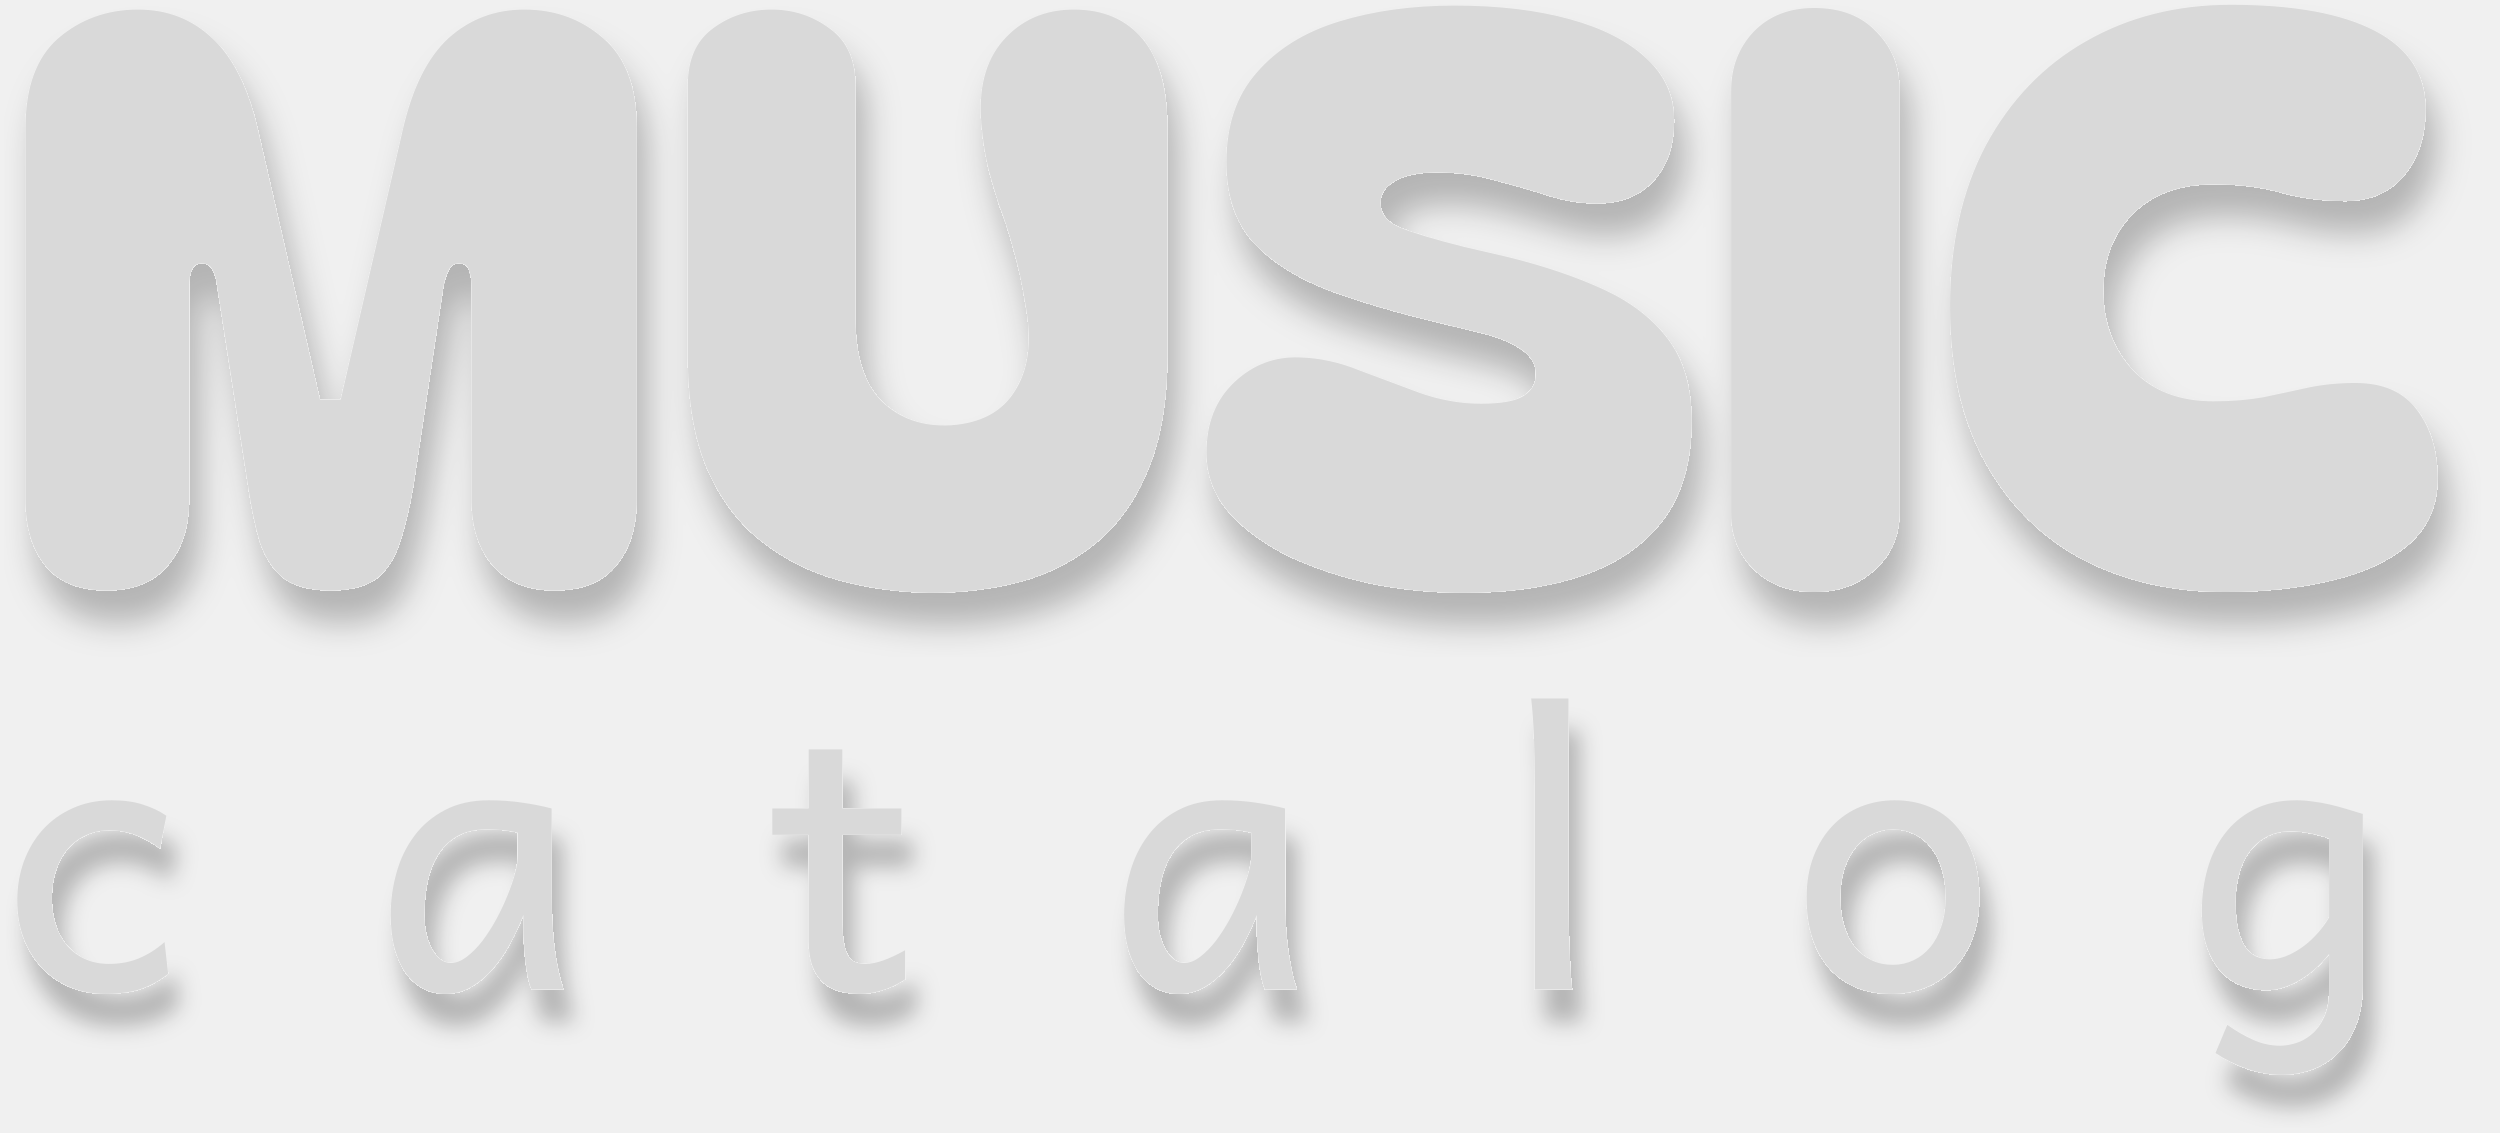
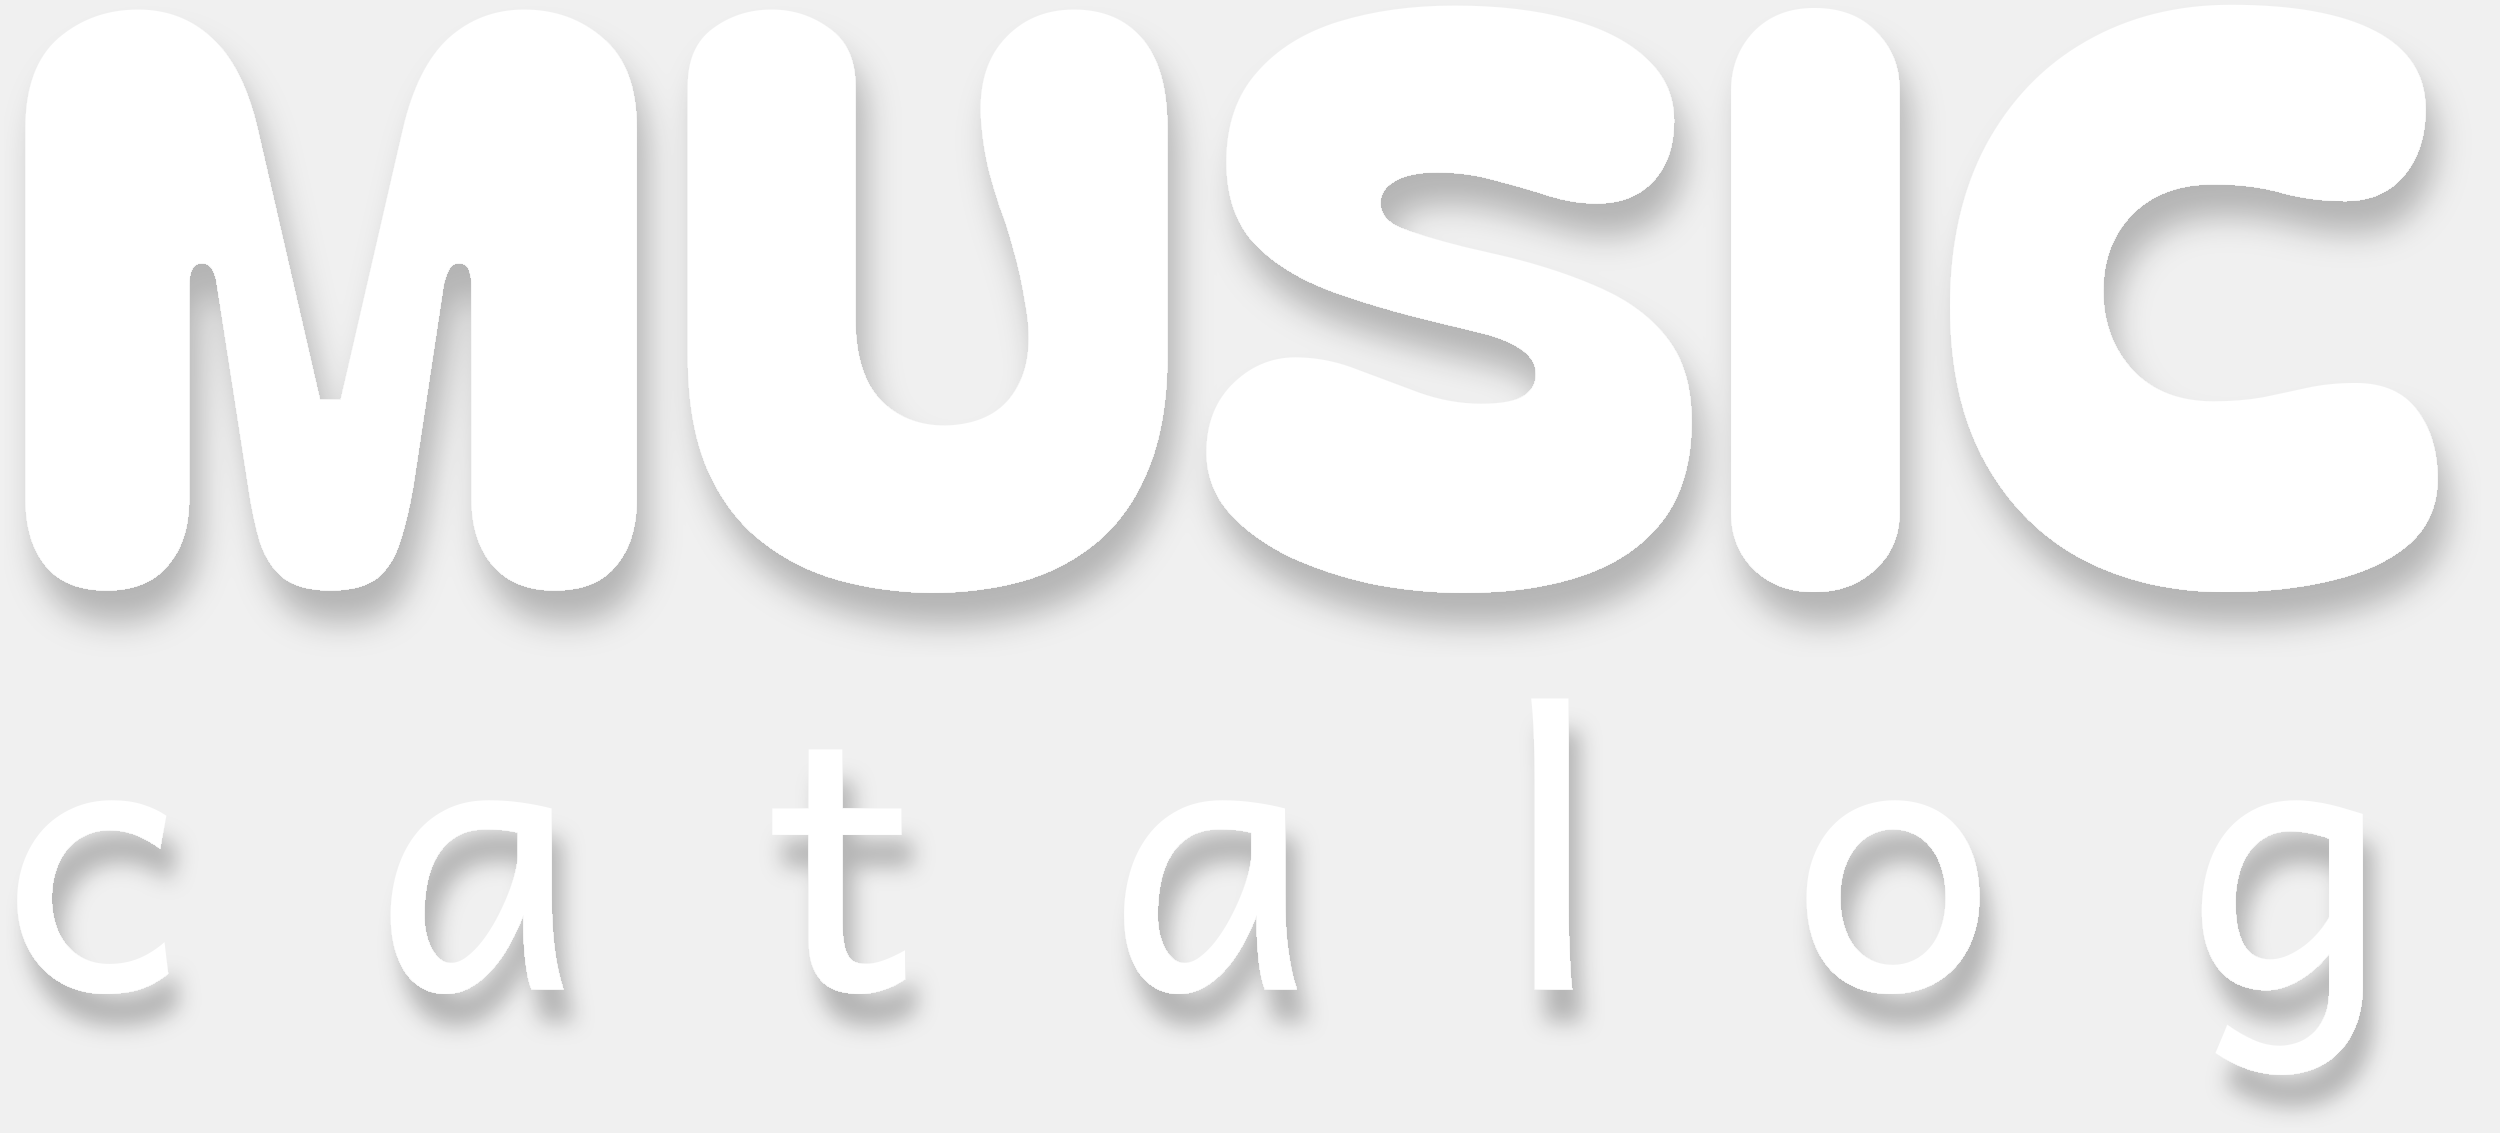
<svg xmlns="http://www.w3.org/2000/svg" width="470" height="213" viewBox="0 0 470 213" fill="none">
-   <g filter="url(#filter0_d_72_2)">
-     <path d="M20.1 111C14.9 111 11.05 109.45 8.55 106.35C6.05 103.25 4.8 99.1 4.8 93.9V24C4.8 16.4 6.85 10.8 10.95 7.2C15.15 3.6 20.15 1.8 25.95 1.8C31.45 1.8 36.1 3.6 39.9 7.2C43.8 10.8 46.65 16.5 48.45 24.3L60.15 75.15H64.05L75.75 24.3C77.55 16.5 80.4 10.8 84.3 7.2C88.3 3.6 93.05 1.8 98.55 1.8C104.35 1.8 109.3 3.6 113.4 7.2C117.6 10.8 119.7 16.4 119.7 24V93.9C119.7 99.1 118.4 103.25 115.8 106.35C113.3 109.45 109.45 111 104.25 111C99.25 111 95.4 109.45 92.7 106.35C90 103.25 88.65 99.1 88.65 93.9V53.55C88.65 52.55 88.5 51.65 88.2 50.85C88 49.95 87.35 49.5 86.25 49.5C85.35 49.5 84.7 49.95 84.3 50.85C83.9 51.65 83.6 52.55 83.4 53.55L77.7 91.35C77 95.45 76.15 99 75.15 102C74.25 104.9 72.8 107.15 70.8 108.75C68.8 110.25 65.9 111 62.1 111C58.4 111 55.5 110.25 53.4 108.75C51.4 107.15 49.9 104.9 48.9 102C48 99 47.25 95.45 46.65 91.35L40.8 53.55C40.7 52.55 40.45 51.65 40.05 50.85C39.65 49.95 38.95 49.5 37.95 49.5C36.95 49.5 36.3 49.95 36 50.85C35.7 51.65 35.55 52.55 35.55 53.55V93.9C35.55 99.1 34.2 103.25 31.5 106.35C28.9 109.45 25.1 111 20.1 111ZM174.912 111.45C168.912 111.35 163.162 110.55 157.662 109.05C152.262 107.55 147.412 105.1 143.112 101.7C138.812 98.3 135.412 93.75 132.912 88.05C130.512 82.35 129.312 75.3 129.312 66.9V16.05C129.312 11.25 130.862 7.7 133.962 5.4C137.162 3 140.862 1.8 145.062 1.8C149.162 1.8 152.812 3 156.012 5.4C159.212 7.7 160.812 11.25 160.812 16.05V59.85C160.812 66.95 162.462 72.15 165.762 75.45C169.162 78.75 173.512 80.25 178.812 79.95C184.412 79.55 188.412 77.4 190.812 73.5C193.312 69.6 194.012 64.4 192.912 57.9C192.212 53.5 191.412 49.8 190.512 46.8C189.712 43.8 188.862 41.15 187.962 38.85C187.162 36.45 186.462 34.1 185.862 31.8C185.262 29.4 184.812 26.6 184.512 23.4C183.912 16.7 185.262 11.45 188.562 7.65C191.962 3.75 196.412 1.8 201.912 1.8C207.412 1.8 211.712 3.65 214.812 7.35C217.912 11.05 219.462 16.65 219.462 24.15V66.9C219.462 75.3 218.262 82.4 215.862 88.2C213.562 93.9 210.312 98.5 206.112 102C202.012 105.4 197.262 107.85 191.862 109.35C186.562 110.75 180.912 111.45 174.912 111.45ZM275.121 111.45C269.521 111.45 263.871 110.9 258.171 109.8C252.571 108.6 247.371 106.9 242.571 104.7C237.871 102.4 234.071 99.65 231.171 96.45C228.271 93.15 226.821 89.35 226.821 85.05C226.821 79.55 228.571 75.15 232.071 71.85C235.571 68.55 239.671 67 244.371 67.2C248.071 67.3 251.771 68.1 255.471 69.6C259.171 71 262.921 72.4 266.721 73.8C270.621 75.2 274.521 75.9 278.421 75.9C282.321 75.9 285.021 75.4 286.521 74.4C288.021 73.4 288.771 72.05 288.771 70.35C288.771 68.35 287.721 66.7 285.621 65.4C283.521 64.1 280.871 63.1 277.671 62.4L270.321 60.6C262.721 58.8 255.921 56.8 249.921 54.6C243.921 52.3 239.171 49.3 235.671 45.6C232.271 41.8 230.571 36.75 230.571 30.45C230.571 23.55 232.471 17.95 236.271 13.65C240.071 9.25 245.221 6.05 251.721 4.05C258.221 2.05 265.471 1.05 273.471 1.05C281.671 1.05 288.871 1.9 295.071 3.6C301.271 5.3 306.071 7.75 309.471 10.95C312.971 14.15 314.721 18.05 314.721 22.65C314.721 27.55 313.371 31.4 310.671 34.2C308.071 36.9 304.571 38.25 300.171 38.25C297.271 38.25 294.221 37.75 291.021 36.75C287.921 35.75 284.621 34.8 281.121 33.9C277.721 32.9 274.071 32.4 270.171 32.4C266.671 32.4 264.021 32.95 262.221 34.05C260.421 35.05 259.521 36.4 259.521 38.1C259.521 40.2 260.721 41.75 263.121 42.75C265.521 43.75 269.471 44.95 274.971 46.35L283.371 48.3C290.271 50 296.321 52.05 301.521 54.45C306.721 56.85 310.771 60 313.671 63.9C316.571 67.8 318.021 72.9 318.021 79.2C318.021 86.8 316.221 93 312.621 97.8C309.021 102.5 304.021 105.95 297.621 108.15C291.221 110.35 283.721 111.45 275.121 111.45ZM341.054 111.3C336.454 111.3 332.704 109.9 329.804 107.1C326.904 104.3 325.454 100.75 325.454 96.45V17.1C325.454 12.7 326.854 9 329.654 6C332.554 3 336.354 1.5 341.054 1.5C346.054 1.5 349.954 3 352.754 6C355.654 8.9 357.104 12.5 357.104 16.8V96.45C357.104 100.75 355.554 104.3 352.454 107.1C349.454 109.9 345.654 111.3 341.054 111.3ZM418.363 111.3C408.563 111.3 399.713 109.3 391.813 105.3C384.013 101.2 377.863 95.15 373.363 87.15C368.863 79.15 366.613 69.3 366.613 57.6C366.613 45.9 368.863 35.8 373.363 27.3C377.963 18.8 384.213 12.3 392.113 7.8C400.113 3.2 409.213 0.9 419.413 0.9C431.213 0.9 440.263 2.55 446.563 5.85C452.863 9.15 456.013 14.05 456.013 20.55C456.013 25.55 454.663 29.7 451.963 33C449.263 36.2 445.563 37.8 440.863 37.8C436.863 37.8 432.963 37.3 429.163 36.3C425.463 35.2 421.113 34.65 416.113 34.65C409.713 34.65 404.663 36.5 400.963 40.2C397.263 43.9 395.413 48.75 395.413 54.75C395.413 60.65 397.263 65.6 400.963 69.6C404.663 73.5 409.713 75.45 416.113 75.45C419.513 75.45 422.613 75.2 425.413 74.7C428.313 74.1 431.113 73.5 433.813 72.9C436.613 72.3 439.613 72 442.813 72C448.113 72 452.013 73.75 454.513 77.25C457.013 80.65 458.263 84.9 458.263 90C458.263 95.1 456.413 99.25 452.713 102.45C449.013 105.55 444.113 107.8 438.013 109.2C432.013 110.6 425.463 111.3 418.363 111.3Z" fill="#D9D9D9" />
+   <g filter="url(#filter0_d_77_2)">
+     <path d="M20.1 111C14.9 111 11.05 109.45 8.55 106.35C6.05 103.25 4.8 99.1 4.8 93.9V24C4.8 16.4 6.85 10.8 10.95 7.2C15.15 3.6 20.15 1.8 25.95 1.8C31.45 1.8 36.1 3.6 39.9 7.2C43.8 10.8 46.65 16.5 48.45 24.3L60.15 75.15H64.05L75.75 24.3C77.55 16.5 80.4 10.8 84.3 7.2C88.3 3.6 93.05 1.8 98.55 1.8C104.35 1.8 109.3 3.6 113.4 7.2C117.6 10.8 119.7 16.4 119.7 24V93.9C119.7 99.1 118.4 103.25 115.8 106.35C113.3 109.45 109.45 111 104.25 111C99.25 111 95.4 109.45 92.7 106.35C90 103.25 88.65 99.1 88.65 93.9V53.55C88.65 52.55 88.5 51.65 88.2 50.85C88 49.95 87.35 49.5 86.25 49.5C85.35 49.5 84.7 49.95 84.3 50.85C83.9 51.65 83.6 52.55 83.4 53.55L77.7 91.35C77 95.45 76.15 99 75.15 102C74.25 104.9 72.8 107.15 70.8 108.75C68.8 110.25 65.9 111 62.1 111C58.4 111 55.5 110.25 53.4 108.75C51.4 107.15 49.9 104.9 48.9 102C48 99 47.25 95.45 46.65 91.35L40.8 53.55C40.7 52.55 40.45 51.65 40.05 50.85C39.65 49.95 38.95 49.5 37.95 49.5C36.95 49.5 36.3 49.95 36 50.85C35.7 51.65 35.55 52.55 35.55 53.55V93.9C35.55 99.1 34.2 103.25 31.5 106.35C28.9 109.45 25.1 111 20.1 111ZM174.912 111.45C168.912 111.35 163.162 110.55 157.662 109.05C152.262 107.55 147.412 105.1 143.112 101.7C138.812 98.3 135.412 93.75 132.912 88.05C130.512 82.35 129.312 75.3 129.312 66.9V16.05C129.312 11.25 130.862 7.7 133.962 5.4C137.162 3 140.862 1.8 145.062 1.8C149.162 1.8 152.812 3 156.012 5.4C159.212 7.7 160.812 11.25 160.812 16.05V59.85C160.812 66.95 162.462 72.15 165.762 75.45C169.162 78.75 173.512 80.25 178.812 79.95C184.412 79.55 188.412 77.4 190.812 73.5C193.312 69.6 194.012 64.4 192.912 57.9C192.212 53.5 191.412 49.8 190.512 46.8C189.712 43.8 188.862 41.15 187.962 38.85C187.162 36.45 186.462 34.1 185.862 31.8C185.262 29.4 184.812 26.6 184.512 23.4C183.912 16.7 185.262 11.45 188.562 7.65C191.962 3.75 196.412 1.8 201.912 1.8C207.412 1.8 211.712 3.65 214.812 7.35C217.912 11.05 219.462 16.65 219.462 24.15V66.9C219.462 75.3 218.262 82.4 215.862 88.2C213.562 93.9 210.312 98.5 206.112 102C202.012 105.4 197.262 107.85 191.862 109.35C186.562 110.75 180.912 111.45 174.912 111.45ZM275.121 111.45C269.521 111.45 263.871 110.9 258.171 109.8C252.571 108.6 247.371 106.9 242.571 104.7C237.871 102.4 234.071 99.65 231.171 96.45C228.271 93.15 226.821 89.35 226.821 85.05C226.821 79.55 228.571 75.15 232.071 71.85C235.571 68.55 239.671 67 244.371 67.2C248.071 67.3 251.771 68.1 255.471 69.6C259.171 71 262.921 72.4 266.721 73.8C270.621 75.2 274.521 75.9 278.421 75.9C282.321 75.9 285.021 75.4 286.521 74.4C288.021 73.4 288.771 72.05 288.771 70.35C288.771 68.35 287.721 66.7 285.621 65.4C283.521 64.1 280.871 63.1 277.671 62.4L270.321 60.6C262.721 58.8 255.921 56.8 249.921 54.6C243.921 52.3 239.171 49.3 235.671 45.6C232.271 41.8 230.571 36.75 230.571 30.45C230.571 23.55 232.471 17.95 236.271 13.65C240.071 9.25 245.221 6.05 251.721 4.05C258.221 2.05 265.471 1.05 273.471 1.05C281.671 1.05 288.871 1.9 295.071 3.6C301.271 5.3 306.071 7.75 309.471 10.95C312.971 14.15 314.721 18.05 314.721 22.65C314.721 27.55 313.371 31.4 310.671 34.2C308.071 36.9 304.571 38.25 300.171 38.25C297.271 38.25 294.221 37.75 291.021 36.75C287.921 35.75 284.621 34.8 281.121 33.9C277.721 32.9 274.071 32.4 270.171 32.4C266.671 32.4 264.021 32.95 262.221 34.05C260.421 35.05 259.521 36.4 259.521 38.1C259.521 40.2 260.721 41.75 263.121 42.75C265.521 43.75 269.471 44.95 274.971 46.35L283.371 48.3C290.271 50 296.321 52.05 301.521 54.45C306.721 56.85 310.771 60 313.671 63.9C316.571 67.8 318.021 72.9 318.021 79.2C318.021 86.8 316.221 93 312.621 97.8C309.021 102.5 304.021 105.95 297.621 108.15C291.221 110.35 283.721 111.45 275.121 111.45ZM341.054 111.3C336.454 111.3 332.704 109.9 329.804 107.1C326.904 104.3 325.454 100.75 325.454 96.45V17.1C325.454 12.7 326.854 9 329.654 6C332.554 3 336.354 1.5 341.054 1.5C346.054 1.5 349.954 3 352.754 6C355.654 8.9 357.104 12.5 357.104 16.8V96.45C357.104 100.75 355.554 104.3 352.454 107.1C349.454 109.9 345.654 111.3 341.054 111.3ZM418.363 111.3C408.563 111.3 399.713 109.3 391.813 105.3C384.013 101.2 377.863 95.15 373.363 87.15C368.863 79.15 366.613 69.3 366.613 57.6C366.613 45.9 368.863 35.8 373.363 27.3C377.963 18.8 384.213 12.3 392.113 7.8C400.113 3.2 409.213 0.9 419.413 0.9C431.213 0.9 440.263 2.55 446.563 5.85C452.863 9.15 456.013 14.05 456.013 20.55C456.013 25.55 454.663 29.7 451.963 33C449.263 36.2 445.563 37.8 440.863 37.8C436.863 37.8 432.963 37.3 429.163 36.3C425.463 35.2 421.113 34.65 416.113 34.65C409.713 34.65 404.663 36.5 400.963 40.2C397.263 43.9 395.413 48.75 395.413 54.75C395.413 60.65 397.263 65.6 400.963 69.6C404.663 73.5 409.713 75.45 416.113 75.45C419.513 75.45 422.613 75.2 425.413 74.7C428.313 74.1 431.113 73.5 433.813 72.9C436.613 72.3 439.613 72 442.813 72C448.113 72 452.013 73.75 454.513 77.25C457.013 80.65 458.263 84.9 458.263 90C458.263 95.1 456.413 99.25 452.713 102.45C449.013 105.55 444.113 107.8 438.013 109.2C432.013 110.6 425.463 111.3 418.363 111.3Z" fill="white" />
  </g>
-   <g filter="url(#filter1_d_72_2)">
-     <path d="M31.616 183.095C30.75 183.756 29.884 184.325 29.019 184.804C28.175 185.259 27.287 185.647 26.352 185.966C25.418 186.262 24.416 186.479 23.345 186.615C22.274 186.775 21.1 186.854 19.824 186.854C17.523 186.854 15.37 186.456 13.364 185.658C11.359 184.838 9.604 183.664 8.101 182.138C6.597 180.611 5.412 178.765 4.546 176.601C3.68 174.436 3.247 171.986 3.247 169.252C3.247 166.677 3.657 164.25 4.478 161.972C5.321 159.693 6.506 157.699 8.032 155.99C9.582 154.281 11.45 152.937 13.638 151.957C15.848 150.954 18.309 150.453 21.02 150.453C23.299 150.453 25.259 150.727 26.899 151.273C28.563 151.798 30.021 152.493 31.274 153.358L30.078 159.511C28.529 158.371 26.991 157.517 25.464 156.947C23.937 156.378 22.285 156.093 20.508 156.093C18.981 156.093 17.557 156.389 16.235 156.981C14.937 157.551 13.797 158.383 12.817 159.477C11.86 160.57 11.108 161.915 10.562 163.51C10.015 165.105 9.741 166.905 9.741 168.91C9.741 170.756 9.992 172.431 10.493 173.935C10.995 175.438 11.712 176.737 12.646 177.831C13.581 178.902 14.709 179.734 16.03 180.326C17.352 180.919 18.844 181.215 20.508 181.215C22.581 181.215 24.461 180.862 26.148 180.155C27.834 179.449 29.429 178.435 30.933 177.113L31.616 183.095ZM97.378 156.537C97.105 156.469 96.797 156.4 96.455 156.332C96.113 156.264 95.703 156.195 95.225 156.127C94.769 156.059 94.222 156.013 93.584 155.99C92.969 155.945 92.24 155.922 91.397 155.922C89.163 155.922 87.295 156.378 85.791 157.289C84.31 158.178 83.125 159.374 82.236 160.878C81.348 162.359 80.71 164.068 80.322 166.005C79.958 167.942 79.775 169.936 79.775 171.986C79.775 173.308 79.901 174.527 80.151 175.644C80.425 176.737 80.789 177.694 81.245 178.515C81.701 179.312 82.225 179.939 82.817 180.395C83.41 180.827 84.048 181.044 84.731 181.044C85.734 181.044 86.737 180.657 87.739 179.882C88.765 179.107 89.745 178.116 90.679 176.908C91.613 175.678 92.49 174.311 93.311 172.807C94.131 171.28 94.837 169.776 95.43 168.295C96.045 166.791 96.523 165.378 96.865 164.057C97.207 162.735 97.378 161.675 97.378 160.878V156.537ZM99.941 186C99.691 185.453 99.463 184.701 99.258 183.744C99.076 182.787 98.916 181.773 98.779 180.702C98.665 179.608 98.574 178.526 98.506 177.455C98.438 176.384 98.403 175.473 98.403 174.721V171.986C97.72 173.764 96.899 175.541 95.942 177.318C95.008 179.073 93.926 180.657 92.695 182.069C91.488 183.482 90.132 184.633 88.628 185.521C87.124 186.41 85.483 186.854 83.706 186.854C82.27 186.854 80.926 186.535 79.673 185.897C78.42 185.259 77.326 184.314 76.392 183.061C75.48 181.807 74.762 180.258 74.238 178.412C73.714 176.544 73.452 174.402 73.452 171.986C73.452 169.275 73.817 166.632 74.546 164.057C75.275 161.459 76.392 159.158 77.895 157.152C79.399 155.124 81.314 153.507 83.638 152.299C85.962 151.068 88.719 150.453 91.909 150.453C94.12 150.453 96.204 150.601 98.164 150.897C100.124 151.171 101.969 151.535 103.701 151.991V167.885C103.701 172.191 103.906 175.814 104.316 178.754C104.727 181.671 105.262 184.086 105.923 186H99.941ZM145.195 151.991H152.031V140.883H158.354V151.991H169.463V156.947H158.354V172.67C158.354 174.424 158.434 175.86 158.594 176.977C158.776 178.093 159.038 178.97 159.38 179.608C159.744 180.224 160.2 180.645 160.747 180.873C161.294 181.101 161.955 181.215 162.729 181.215C163.709 181.215 164.814 180.998 166.045 180.565C167.275 180.132 168.643 179.494 170.146 178.651V184.12C168.574 185.146 167.07 185.852 165.635 186.239C164.199 186.649 162.878 186.854 161.67 186.854C160.326 186.854 159.072 186.695 157.91 186.376C156.748 186.08 155.723 185.544 154.834 184.77C153.968 183.995 153.285 182.969 152.783 181.693C152.282 180.395 152.031 178.754 152.031 176.771V156.947H145.195V151.991ZM235.259 156.537C234.985 156.469 234.678 156.4 234.336 156.332C233.994 156.264 233.584 156.195 233.105 156.127C232.65 156.059 232.103 156.013 231.465 155.99C230.85 155.945 230.12 155.922 229.277 155.922C227.044 155.922 225.176 156.378 223.672 157.289C222.191 158.178 221.006 159.374 220.117 160.878C219.229 162.359 218.59 164.068 218.203 166.005C217.839 167.942 217.656 169.936 217.656 171.986C217.656 173.308 217.782 174.527 218.032 175.644C218.306 176.737 218.67 177.694 219.126 178.515C219.582 179.312 220.106 179.939 220.698 180.395C221.291 180.827 221.929 181.044 222.612 181.044C223.615 181.044 224.618 180.657 225.62 179.882C226.646 179.107 227.625 178.116 228.56 176.908C229.494 175.678 230.371 174.311 231.191 172.807C232.012 171.28 232.718 169.776 233.311 168.295C233.926 166.791 234.404 165.378 234.746 164.057C235.088 162.735 235.259 161.675 235.259 160.878V156.537ZM237.822 186C237.572 185.453 237.344 184.701 237.139 183.744C236.956 182.787 236.797 181.773 236.66 180.702C236.546 179.608 236.455 178.526 236.387 177.455C236.318 176.384 236.284 175.473 236.284 174.721V171.986C235.601 173.764 234.78 175.541 233.823 177.318C232.889 179.073 231.807 180.657 230.576 182.069C229.368 183.482 228.013 184.633 226.509 185.521C225.005 186.41 223.364 186.854 221.587 186.854C220.151 186.854 218.807 186.535 217.554 185.897C216.3 185.259 215.207 184.314 214.272 183.061C213.361 181.807 212.643 180.258 212.119 178.412C211.595 176.544 211.333 174.402 211.333 171.986C211.333 169.275 211.698 166.632 212.427 164.057C213.156 161.459 214.272 159.158 215.776 157.152C217.28 155.124 219.194 153.507 221.519 152.299C223.843 151.068 226.6 150.453 229.79 150.453C232 150.453 234.085 150.601 236.045 150.897C238.005 151.171 239.85 151.535 241.582 151.991V167.885C241.582 172.191 241.787 175.814 242.197 178.754C242.607 181.671 243.143 184.086 243.804 186H237.822ZM294.868 169.765C294.868 170.858 294.88 172.146 294.902 173.627C294.948 175.108 294.993 176.612 295.039 178.139C295.107 179.665 295.176 181.124 295.244 182.514C295.335 183.904 295.438 185.066 295.552 186H288.545V147.377C288.545 144.05 288.488 141.042 288.374 138.354C288.26 135.642 288.089 133.295 287.861 131.312H294.868V169.765ZM345.967 168.739C345.967 170.722 346.206 172.499 346.685 174.071C347.163 175.644 347.835 176.977 348.701 178.07C349.59 179.141 350.638 179.962 351.846 180.531C353.053 181.101 354.398 181.386 355.879 181.386C357.246 181.386 358.534 181.101 359.741 180.531C360.949 179.962 361.997 179.141 362.886 178.07C363.797 176.977 364.504 175.644 365.005 174.071C365.529 172.499 365.791 170.722 365.791 168.739C365.791 166.734 365.552 164.945 365.073 163.373C364.595 161.778 363.911 160.434 363.022 159.34C362.157 158.223 361.108 157.38 359.878 156.811C358.67 156.218 357.337 155.922 355.879 155.922C354.489 155.922 353.19 156.218 351.982 156.811C350.775 157.38 349.727 158.223 348.838 159.34C347.949 160.434 347.243 161.778 346.719 163.373C346.217 164.945 345.967 166.734 345.967 168.739ZM339.644 168.739C339.644 165.8 340.088 163.202 340.977 160.946C341.865 158.668 343.062 156.754 344.565 155.204C346.069 153.632 347.824 152.447 349.829 151.649C351.834 150.852 353.965 150.453 356.221 150.453C358.568 150.453 360.71 150.852 362.646 151.649C364.606 152.447 366.281 153.632 367.671 155.204C369.084 156.754 370.177 158.668 370.952 160.946C371.727 163.202 372.114 165.8 372.114 168.739C372.114 171.679 371.67 174.276 370.781 176.532C369.893 178.788 368.696 180.679 367.192 182.206C365.688 183.733 363.934 184.895 361.929 185.692C359.924 186.467 357.793 186.854 355.537 186.854C353.19 186.854 351.037 186.467 349.077 185.692C347.14 184.895 345.465 183.733 344.053 182.206C342.663 180.679 341.58 178.788 340.806 176.532C340.031 174.276 339.644 171.679 339.644 168.739ZM437.876 157.631C437.329 157.426 436.748 157.243 436.133 157.084C435.518 156.902 434.891 156.754 434.253 156.64C433.615 156.526 432.988 156.435 432.373 156.366C431.781 156.298 431.222 156.264 430.698 156.264C428.83 156.264 427.235 156.651 425.913 157.426C424.591 158.178 423.509 159.18 422.666 160.434C421.846 161.664 421.242 163.065 420.854 164.638C420.467 166.21 420.273 167.805 420.273 169.423C420.273 171.542 420.433 173.308 420.752 174.721C421.094 176.111 421.549 177.227 422.119 178.07C422.712 178.891 423.395 179.483 424.17 179.848C424.967 180.189 425.833 180.36 426.768 180.36C427.633 180.36 428.556 180.189 429.536 179.848C430.516 179.483 431.496 178.97 432.476 178.31C433.478 177.649 434.435 176.828 435.347 175.849C436.281 174.869 437.124 173.752 437.876 172.499V157.631ZM444.199 185.146C444.199 188.153 443.755 190.728 442.866 192.87C442 195.012 440.85 196.755 439.414 198.1C438.001 199.467 436.383 200.469 434.561 201.107C432.738 201.745 430.881 202.064 428.989 202.064C426.802 202.064 424.626 201.688 422.461 200.937C420.319 200.185 418.337 199.193 416.514 197.963L418.735 192.665C420.353 193.827 421.982 194.773 423.623 195.502C425.264 196.231 426.938 196.596 428.647 196.596C429.536 196.596 430.516 196.436 431.587 196.117C432.658 195.798 433.66 195.24 434.595 194.442C435.529 193.668 436.304 192.619 436.919 191.298C437.557 189.976 437.876 188.324 437.876 186.342V179.335C436.987 180.451 436.042 181.443 435.039 182.309C434.059 183.152 433.057 183.858 432.031 184.428C431.029 184.997 430.015 185.43 428.989 185.727C427.987 186.023 427.018 186.171 426.084 186.171C424.512 186.171 422.996 185.897 421.538 185.351C420.08 184.804 418.781 183.938 417.642 182.753C416.525 181.545 415.625 179.984 414.941 178.07C414.281 176.156 413.95 173.843 413.95 171.132C413.95 168.511 414.292 165.959 414.976 163.476C415.659 160.992 416.719 158.793 418.154 156.879C419.59 154.942 421.424 153.393 423.657 152.23C425.913 151.046 428.602 150.453 431.724 150.453C432.749 150.453 433.797 150.533 434.868 150.692C435.962 150.829 437.044 151.023 438.115 151.273C439.186 151.524 440.234 151.809 441.26 152.128C442.285 152.424 443.265 152.72 444.199 153.017V185.146Z" fill="#D9D9D9" />
+   <g filter="url(#filter1_d_77_2)">
+     <path d="M31.616 183.095C30.75 183.756 29.884 184.325 29.019 184.804C28.175 185.259 27.287 185.647 26.352 185.966C25.418 186.262 24.416 186.479 23.345 186.615C22.274 186.775 21.1 186.854 19.824 186.854C17.523 186.854 15.37 186.456 13.364 185.658C11.359 184.838 9.604 183.664 8.101 182.138C6.597 180.611 5.412 178.765 4.546 176.601C3.68 174.436 3.247 171.986 3.247 169.252C3.247 166.677 3.657 164.25 4.478 161.972C5.321 159.693 6.506 157.699 8.032 155.99C9.582 154.281 11.45 152.937 13.638 151.957C15.848 150.954 18.309 150.453 21.02 150.453C23.299 150.453 25.259 150.727 26.899 151.273C28.563 151.798 30.021 152.493 31.274 153.358L30.078 159.511C28.529 158.371 26.991 157.517 25.464 156.947C23.937 156.378 22.285 156.093 20.508 156.093C18.981 156.093 17.557 156.389 16.235 156.981C14.937 157.551 13.797 158.383 12.817 159.477C11.86 160.57 11.108 161.915 10.562 163.51C10.015 165.105 9.741 166.905 9.741 168.91C9.741 170.756 9.992 172.431 10.493 173.935C10.995 175.438 11.712 176.737 12.646 177.831C13.581 178.902 14.709 179.734 16.03 180.326C17.352 180.919 18.844 181.215 20.508 181.215C22.581 181.215 24.461 180.862 26.148 180.155C27.834 179.449 29.429 178.435 30.933 177.113L31.616 183.095ZM97.378 156.537C97.105 156.469 96.797 156.4 96.455 156.332C96.113 156.264 95.703 156.195 95.225 156.127C94.769 156.059 94.222 156.013 93.584 155.99C92.969 155.945 92.24 155.922 91.397 155.922C89.163 155.922 87.295 156.378 85.791 157.289C84.31 158.178 83.125 159.374 82.236 160.878C81.348 162.359 80.71 164.068 80.322 166.005C79.958 167.942 79.775 169.936 79.775 171.986C79.775 173.308 79.901 174.527 80.151 175.644C80.425 176.737 80.789 177.694 81.245 178.515C81.701 179.312 82.225 179.939 82.817 180.395C83.41 180.827 84.048 181.044 84.731 181.044C85.734 181.044 86.737 180.657 87.739 179.882C88.765 179.107 89.745 178.116 90.679 176.908C91.613 175.678 92.49 174.311 93.311 172.807C94.131 171.28 94.837 169.776 95.43 168.295C96.045 166.791 96.523 165.378 96.865 164.057C97.207 162.735 97.378 161.675 97.378 160.878V156.537ZM99.941 186C99.691 185.453 99.463 184.701 99.258 183.744C99.076 182.787 98.916 181.773 98.779 180.702C98.665 179.608 98.574 178.526 98.506 177.455C98.438 176.384 98.403 175.473 98.403 174.721V171.986C97.72 173.764 96.899 175.541 95.942 177.318C95.008 179.073 93.926 180.657 92.695 182.069C91.488 183.482 90.132 184.633 88.628 185.521C87.124 186.41 85.483 186.854 83.706 186.854C82.27 186.854 80.926 186.535 79.673 185.897C78.42 185.259 77.326 184.314 76.392 183.061C75.48 181.807 74.762 180.258 74.238 178.412C73.714 176.544 73.452 174.402 73.452 171.986C73.452 169.275 73.817 166.632 74.546 164.057C75.275 161.459 76.392 159.158 77.895 157.152C79.399 155.124 81.314 153.507 83.638 152.299C85.962 151.068 88.719 150.453 91.909 150.453C94.12 150.453 96.204 150.601 98.164 150.897C100.124 151.171 101.969 151.535 103.701 151.991V167.885C103.701 172.191 103.906 175.814 104.316 178.754C104.727 181.671 105.262 184.086 105.923 186H99.941ZM145.195 151.991H152.031V140.883H158.354V151.991H169.463V156.947H158.354V172.67C158.354 174.424 158.434 175.86 158.594 176.977C158.776 178.093 159.038 178.97 159.38 179.608C159.744 180.224 160.2 180.645 160.747 180.873C161.294 181.101 161.955 181.215 162.729 181.215C163.709 181.215 164.814 180.998 166.045 180.565C167.275 180.132 168.643 179.494 170.146 178.651V184.12C168.574 185.146 167.07 185.852 165.635 186.239C164.199 186.649 162.878 186.854 161.67 186.854C160.326 186.854 159.072 186.695 157.91 186.376C156.748 186.08 155.723 185.544 154.834 184.77C153.968 183.995 153.285 182.969 152.783 181.693C152.282 180.395 152.031 178.754 152.031 176.771V156.947H145.195V151.991ZM235.259 156.537C234.985 156.469 234.678 156.4 234.336 156.332C233.994 156.264 233.584 156.195 233.105 156.127C232.65 156.059 232.103 156.013 231.465 155.99C230.85 155.945 230.12 155.922 229.277 155.922C227.044 155.922 225.176 156.378 223.672 157.289C222.191 158.178 221.006 159.374 220.117 160.878C219.229 162.359 218.59 164.068 218.203 166.005C217.839 167.942 217.656 169.936 217.656 171.986C217.656 173.308 217.782 174.527 218.032 175.644C218.306 176.737 218.67 177.694 219.126 178.515C219.582 179.312 220.106 179.939 220.698 180.395C221.291 180.827 221.929 181.044 222.612 181.044C223.615 181.044 224.618 180.657 225.62 179.882C226.646 179.107 227.625 178.116 228.56 176.908C229.494 175.678 230.371 174.311 231.191 172.807C232.012 171.28 232.718 169.776 233.311 168.295C233.926 166.791 234.404 165.378 234.746 164.057C235.088 162.735 235.259 161.675 235.259 160.878V156.537ZM237.822 186C237.572 185.453 237.344 184.701 237.139 183.744C236.956 182.787 236.797 181.773 236.66 180.702C236.546 179.608 236.455 178.526 236.387 177.455C236.318 176.384 236.284 175.473 236.284 174.721V171.986C235.601 173.764 234.78 175.541 233.823 177.318C232.889 179.073 231.807 180.657 230.576 182.069C229.368 183.482 228.013 184.633 226.509 185.521C225.005 186.41 223.364 186.854 221.587 186.854C220.151 186.854 218.807 186.535 217.554 185.897C216.3 185.259 215.207 184.314 214.272 183.061C213.361 181.807 212.643 180.258 212.119 178.412C211.595 176.544 211.333 174.402 211.333 171.986C211.333 169.275 211.698 166.632 212.427 164.057C213.156 161.459 214.272 159.158 215.776 157.152C217.28 155.124 219.194 153.507 221.519 152.299C223.843 151.068 226.6 150.453 229.79 150.453C232 150.453 234.085 150.601 236.045 150.897C238.005 151.171 239.85 151.535 241.582 151.991V167.885C241.582 172.191 241.787 175.814 242.197 178.754C242.607 181.671 243.143 184.086 243.804 186H237.822ZM294.868 169.765C294.868 170.858 294.88 172.146 294.902 173.627C294.948 175.108 294.993 176.612 295.039 178.139C295.107 179.665 295.176 181.124 295.244 182.514C295.335 183.904 295.438 185.066 295.552 186H288.545V147.377C288.545 144.05 288.488 141.042 288.374 138.354C288.26 135.642 288.089 133.295 287.861 131.312H294.868V169.765ZM345.967 168.739C345.967 170.722 346.206 172.499 346.685 174.071C347.163 175.644 347.835 176.977 348.701 178.07C349.59 179.141 350.638 179.962 351.846 180.531C353.053 181.101 354.398 181.386 355.879 181.386C357.246 181.386 358.534 181.101 359.741 180.531C360.949 179.962 361.997 179.141 362.886 178.07C363.797 176.977 364.504 175.644 365.005 174.071C365.529 172.499 365.791 170.722 365.791 168.739C365.791 166.734 365.552 164.945 365.073 163.373C364.595 161.778 363.911 160.434 363.022 159.34C362.157 158.223 361.108 157.38 359.878 156.811C358.67 156.218 357.337 155.922 355.879 155.922C354.489 155.922 353.19 156.218 351.982 156.811C350.775 157.38 349.727 158.223 348.838 159.34C347.949 160.434 347.243 161.778 346.719 163.373C346.217 164.945 345.967 166.734 345.967 168.739ZM339.644 168.739C339.644 165.8 340.088 163.202 340.977 160.946C341.865 158.668 343.062 156.754 344.565 155.204C346.069 153.632 347.824 152.447 349.829 151.649C351.834 150.852 353.965 150.453 356.221 150.453C358.568 150.453 360.71 150.852 362.646 151.649C364.606 152.447 366.281 153.632 367.671 155.204C369.084 156.754 370.177 158.668 370.952 160.946C371.727 163.202 372.114 165.8 372.114 168.739C372.114 171.679 371.67 174.276 370.781 176.532C369.893 178.788 368.696 180.679 367.192 182.206C365.688 183.733 363.934 184.895 361.929 185.692C359.924 186.467 357.793 186.854 355.537 186.854C353.19 186.854 351.037 186.467 349.077 185.692C347.14 184.895 345.465 183.733 344.053 182.206C342.663 180.679 341.58 178.788 340.806 176.532C340.031 174.276 339.644 171.679 339.644 168.739ZM437.876 157.631C437.329 157.426 436.748 157.243 436.133 157.084C435.518 156.902 434.891 156.754 434.253 156.64C433.615 156.526 432.988 156.435 432.373 156.366C431.781 156.298 431.222 156.264 430.698 156.264C428.83 156.264 427.235 156.651 425.913 157.426C424.591 158.178 423.509 159.18 422.666 160.434C421.846 161.664 421.242 163.065 420.854 164.638C420.467 166.21 420.273 167.805 420.273 169.423C420.273 171.542 420.433 173.308 420.752 174.721C421.094 176.111 421.549 177.227 422.119 178.07C422.712 178.891 423.395 179.483 424.17 179.848C424.967 180.189 425.833 180.36 426.768 180.36C427.633 180.36 428.556 180.189 429.536 179.848C430.516 179.483 431.496 178.97 432.476 178.31C433.478 177.649 434.435 176.828 435.347 175.849C436.281 174.869 437.124 173.752 437.876 172.499V157.631ZM444.199 185.146C444.199 188.153 443.755 190.728 442.866 192.87C442 195.012 440.85 196.755 439.414 198.1C438.001 199.467 436.383 200.469 434.561 201.107C432.738 201.745 430.881 202.064 428.989 202.064C426.802 202.064 424.626 201.688 422.461 200.937C420.319 200.185 418.337 199.193 416.514 197.963L418.735 192.665C420.353 193.827 421.982 194.773 423.623 195.502C425.264 196.231 426.938 196.596 428.647 196.596C429.536 196.596 430.516 196.436 431.587 196.117C432.658 195.798 433.66 195.24 434.595 194.442C435.529 193.668 436.304 192.619 436.919 191.298C437.557 189.976 437.876 188.324 437.876 186.342V179.335C436.987 180.451 436.042 181.443 435.039 182.309C434.059 183.152 433.057 183.858 432.031 184.428C431.029 184.997 430.015 185.43 428.989 185.727C427.987 186.023 427.018 186.171 426.084 186.171C424.512 186.171 422.996 185.897 421.538 185.351C420.08 184.804 418.781 183.938 417.642 182.753C416.525 181.545 415.625 179.984 414.941 178.07C414.281 176.156 413.95 173.843 413.95 171.132C413.95 168.511 414.292 165.959 414.976 163.476C415.659 160.992 416.719 158.793 418.154 156.879C419.59 154.942 421.424 153.393 423.657 152.23C425.913 151.046 428.602 150.453 431.724 150.453C432.749 150.453 433.797 150.533 434.868 150.692C435.962 150.829 437.044 151.023 438.115 151.273C439.186 151.524 440.234 151.809 441.26 152.128C442.285 152.424 443.265 152.72 444.199 153.017V185.146Z" fill="white" />
  </g>
  <defs>
-     <filter id="filter0_d_72_2" x="0.8" y="0.9" width="465.463" height="122.55" filterUnits="userSpaceOnUse" color-interpolation-filters="sRGB">
+     <filter id="filter0_d_77_2" x="0.8" y="0.9" width="465.463" height="122.55" filterUnits="userSpaceOnUse" color-interpolation-filters="sRGB">
      <feFlood flood-opacity="0" result="BackgroundImageFix" />
      <feColorMatrix in="SourceAlpha" type="matrix" values="0 0 0 0 0 0 0 0 0 0 0 0 0 0 0 0 0 0 127 0" result="hardAlpha" />
      <feOffset dx="2" dy="6" />
      <feGaussianBlur stdDeviation="3" />
      <feComposite in2="hardAlpha" operator="out" />
      <feColorMatrix type="matrix" values="0 0 0 0 0 0 0 0 0 0 0 0 0 0 0 0 0 0 0.25 0" />
-       <feBlend mode="normal" in2="BackgroundImageFix" result="effect1_dropShadow_72_2" />
-       <feBlend mode="normal" in="SourceGraphic" in2="effect1_dropShadow_72_2" result="shape" />
+       <feBlend mode="normal" in2="BackgroundImageFix" result="effect1_dropShadow_77_2" />
+       <feBlend mode="normal" in="SourceGraphic" in2="effect1_dropShadow_77_2" result="shape" />
    </filter>
-     <filter id="filter1_d_72_2" x="1.247" y="131.312" width="448.952" height="80.752" filterUnits="userSpaceOnUse" color-interpolation-filters="sRGB">
+     <filter id="filter1_d_77_2" x="1.247" y="131.312" width="448.952" height="80.752" filterUnits="userSpaceOnUse" color-interpolation-filters="sRGB">
      <feFlood flood-opacity="0" result="BackgroundImageFix" />
      <feColorMatrix in="SourceAlpha" type="matrix" values="0 0 0 0 0 0 0 0 0 0 0 0 0 0 0 0 0 0 127 0" result="hardAlpha" />
      <feOffset dx="2" dy="6" />
      <feGaussianBlur stdDeviation="2" />
      <feComposite in2="hardAlpha" operator="out" />
      <feColorMatrix type="matrix" values="0 0 0 0 0 0 0 0 0 0 0 0 0 0 0 0 0 0 0.25 0" />
-       <feBlend mode="normal" in2="BackgroundImageFix" result="effect1_dropShadow_72_2" />
-       <feBlend mode="normal" in="SourceGraphic" in2="effect1_dropShadow_72_2" result="shape" />
+       <feBlend mode="normal" in2="BackgroundImageFix" result="effect1_dropShadow_77_2" />
+       <feBlend mode="normal" in="SourceGraphic" in2="effect1_dropShadow_77_2" result="shape" />
    </filter>
  </defs>
</svg>
